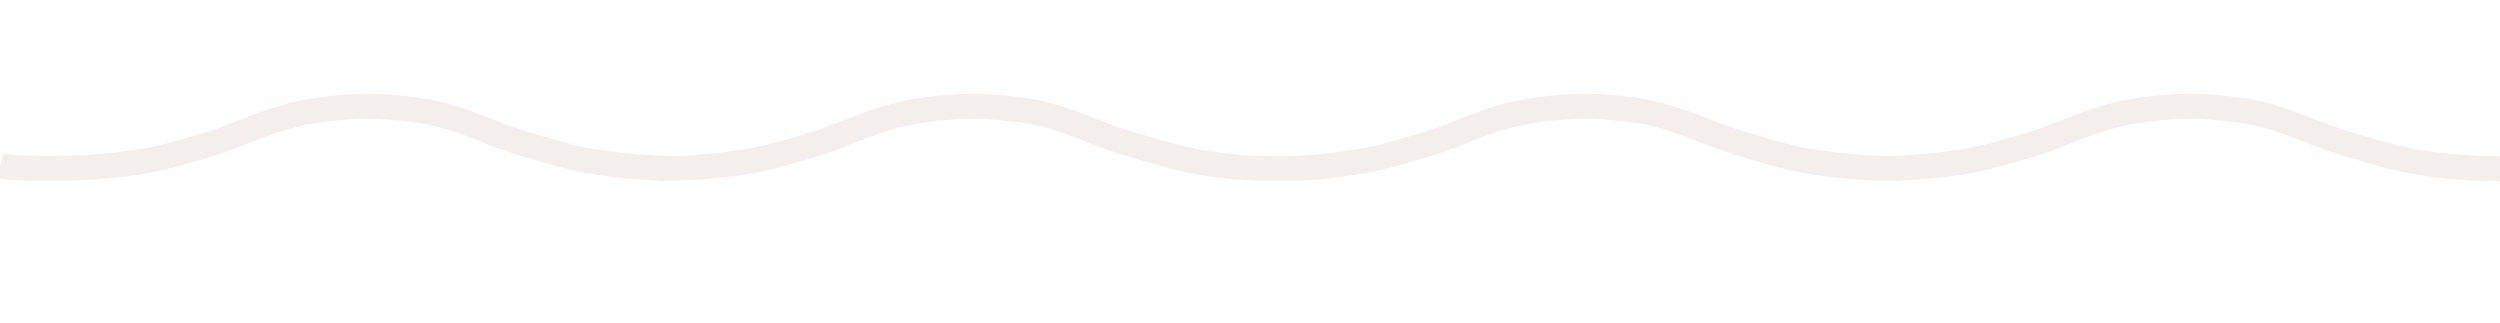
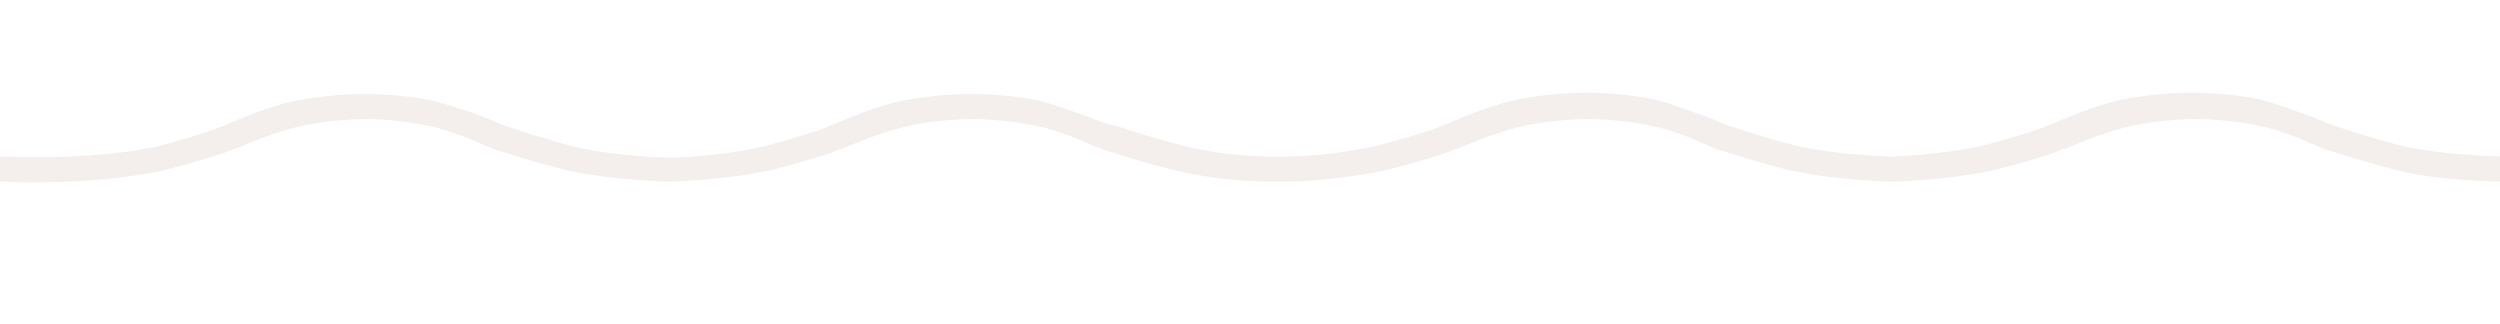
- <svg xmlns="http://www.w3.org/2000/svg" version="1.1" id="レイヤー_1" x="0px" y="0px" viewBox="0 0 200 25.8" style="enable-background:new 0 0 200 25.8;" xml:space="preserve">
+ <svg xmlns="http://www.w3.org/2000/svg" version="1.1" id="レイヤー_1" x="0px" y="0px" viewBox="0 0 199.5 25.8" style="enable-background:new 0 0 199.5 25.8;" xml:space="preserve">
  <style type="text/css">
- 	.st0{fill:none;stroke:#F4EEED;stroke-width:2;stroke-miterlimit:10;}
+ 	.st0{fill:#F4EEED;}
</style>
-   <path class="st0" d="M200,13.5c-2.4,0-5.5-0.2-8.4-0.9c0,0-2.7-0.7-4.8-1.4c-2.1-0.7-4.1-1.7-6.5-2.2c-2.1-0.4-4.2-0.5-5.1-0.5  c-0.9,0-3,0.1-5.1,0.5c-2.4,0.5-4.4,1.4-6.5,2.2c-2.1,0.7-4.8,1.4-4.8,1.4c-2.6,0.6-5.5,0.8-7.8,0.9c-2.3-0.1-5.2-0.3-7.8-0.9  c0,0-2.7-0.7-4.8-1.4c-2.1-0.7-4.1-1.7-6.5-2.2c-2.1-0.4-4.2-0.5-5.1-0.5c-0.9,0-3,0.1-5.1,0.5c-2.4,0.5-4.4,1.4-6.5,2.2  c-2.1,0.7-4.8,1.4-4.8,1.4c-2.8,0.6-5.7,0.9-8.1,0.9c-2.4,0-5.3-0.2-8.1-0.9c0,0-2.7-0.7-4.8-1.4c-2.1-0.7-4.1-1.7-6.5-2.2  c-2.1-0.4-4.2-0.5-5.1-0.5c-0.9,0-3,0.1-5.1,0.5c-2.4,0.5-4.4,1.4-6.5,2.2c-2.1,0.7-4.8,1.4-4.8,1.4c-2.6,0.6-5.5,0.8-7.8,0.9  c-2.3-0.1-5.2-0.3-7.8-0.9c0,0-2.7-0.7-4.8-1.4c-2.1-0.7-4.1-1.7-6.5-2.2c-2.1-0.4-4.2-0.5-5.1-0.5c-0.9,0-3,0.1-5.1,0.5  c-2.4,0.5-4.4,1.4-6.5,2.2c-2.1,0.7-4.8,1.4-4.8,1.4C7.1,13.9,0.4,13.4,0,13.3" />
+   <path class="st0" d="M200.6,12.5c-2.1,0-6.1-0.2-9.1-0.9c0,0-2.7-0.7-4.7-1.4c-0.7-0.2-1.4-0.5-2.1-0.8c-1.4-0.5-2.9-1.1-4.5-1.5  c-2.6-0.5-5-0.5-5.3-0.5s-2.6,0-5.3,0.5c-2,0.4-3.7,1.1-5.4,1.8c-0.4,0.2-0.8,0.3-1.2,0.5c-2,0.7-4.7,1.4-4.7,1.4  c-2.6,0.6-5.4,0.8-7.5,0.9c-2.2-0.1-5-0.3-7.6-0.9c0,0-2.7-0.7-4.7-1.4c-0.7-0.2-1.4-0.5-2.1-0.8c-1.4-0.5-2.9-1.1-4.5-1.5  c-2.6-0.5-5-0.5-5.3-0.5s-2.6,0-5.3,0.5c-2,0.4-3.7,1.1-5.4,1.8c-0.4,0.2-0.8,0.3-1.2,0.5c-2,0.7-4.7,1.4-4.7,1.4  c-2.6,0.6-5.4,0.9-7.9,0.9c-2.9,0-5.5-0.3-7.8-0.9c0,0-2.7-0.7-4.7-1.4C88.7,10,88,9.8,87.3,9.5c-1.4-0.5-2.9-1.1-4.5-1.5  c-2.6-0.5-5-0.5-5.3-0.5c-0.3,0-2.6,0-5.3,0.5c-2,0.4-3.7,1.1-5.4,1.8c-0.4,0.2-0.8,0.3-1.2,0.5c-2,0.7-4.7,1.4-4.7,1.4  c-2.6,0.6-5.4,0.8-7.5,0.9c-2.2-0.1-5-0.3-7.6-0.9c0,0-2.7-0.7-4.7-1.4c-0.7-0.2-1.4-0.5-2.1-0.8C37.5,8.9,36,8.4,34.4,8  c-2.6-0.5-5-0.5-5.3-0.5s-2.6,0-5.3,0.5c-2,0.4-3.7,1.1-5.4,1.8c-0.4,0.2-0.8,0.3-1.2,0.5c-2,0.7-4.7,1.4-4.7,1.4  c-5.6,1.2-13.1,0.8-13.5,0.7l-0.1,0.5v1.5c1.6,0.2,8.7,0.4,14.1-0.8c0.1,0,2.8-0.7,4.9-1.4c0.4-0.2,0.8-0.3,1.3-0.5  c1.7-0.7,3.2-1.3,5.1-1.7c2-0.4,4-0.5,4.9-0.5S32,9.6,34,10c1.5,0.3,2.9,0.8,4.2,1.4c0.7,0.3,1.4,0.6,2.2,0.8  c2.1,0.7,4.8,1.4,4.9,1.4c2.7,0.6,5.7,0.8,8.1,0.9c2.3-0.1,5.2-0.3,8-0.9c0.1,0,2.8-0.7,4.9-1.4c0.4-0.2,0.8-0.3,1.3-0.5  c1.7-0.7,3.3-1.3,5.1-1.7c2-0.4,4-0.5,4.9-0.5s2.9,0.1,4.9,0.5c1.5,0.3,2.9,0.8,4.2,1.4c0.7,0.3,1.4,0.6,2.2,0.8  c2.1,0.7,4.8,1.4,4.9,1.4c2.5,0.6,5.3,0.9,8.3,0.9c2.6,0,5.5-0.3,8.4-0.9c0.1,0,2.8-0.7,4.9-1.4c0.4-0.2,0.8-0.3,1.3-0.5  c1.7-0.7,3.3-1.3,5.1-1.7c2-0.4,4-0.5,4.9-0.5s2.9,0.1,4.9,0.5c1.5,0.3,2.9,0.8,4.2,1.4c0.7,0.3,1.4,0.6,2.2,0.8  c2.1,0.7,4.8,1.4,4.9,1.4c2.7,0.6,5.7,0.8,8.1,0.9c2.3-0.1,5.2-0.3,8-0.9c0.1,0,2.8-0.7,4.9-1.4c0.4-0.2,0.8-0.3,1.3-0.5  c1.7-0.7,3.2-1.3,5.1-1.7c2-0.4,4-0.5,4.9-0.5s2.9,0.1,4.9,0.5c1.5,0.3,2.9,0.8,4.2,1.4c0.7,0.3,1.4,0.6,2.2,0.8  c2.1,0.7,4.8,1.4,4.9,1.4c3.1,0.8,7.4,0.9,9.6,0.9V12.5z" />
</svg>
